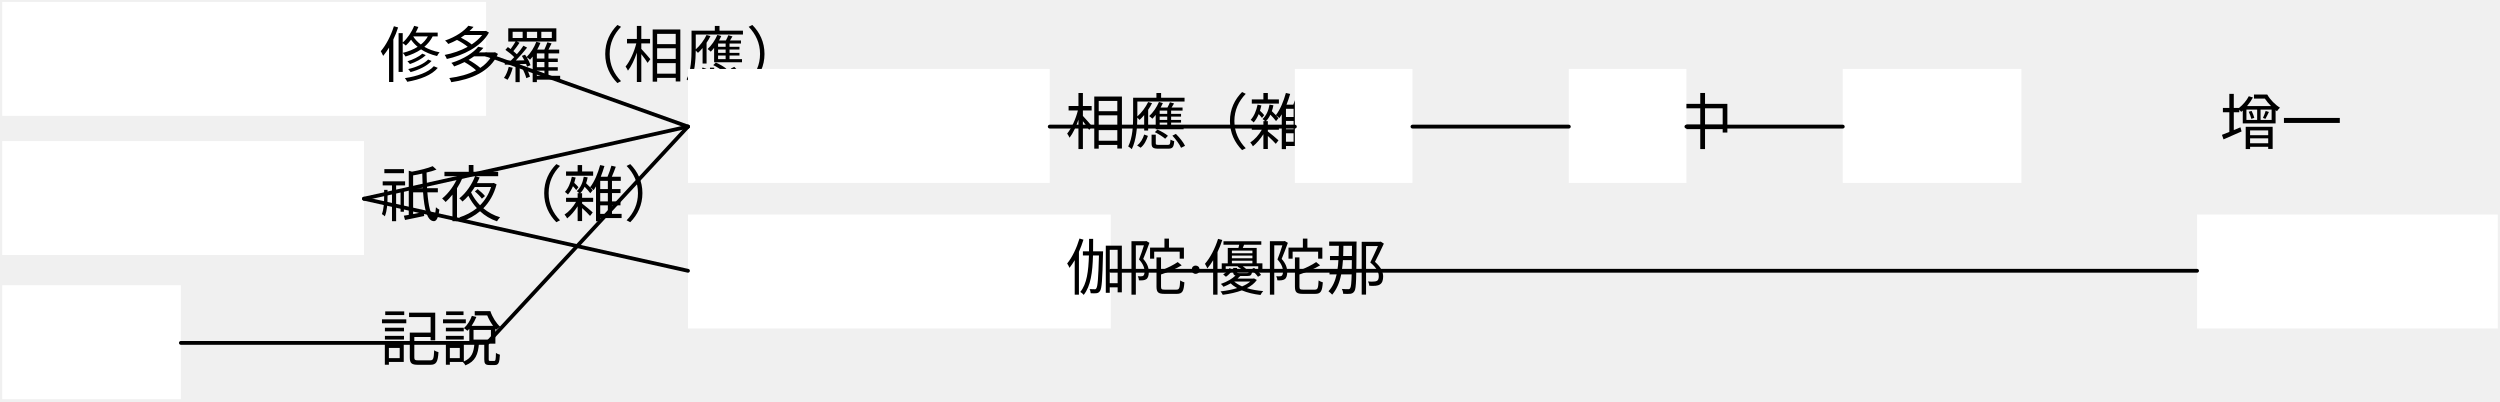
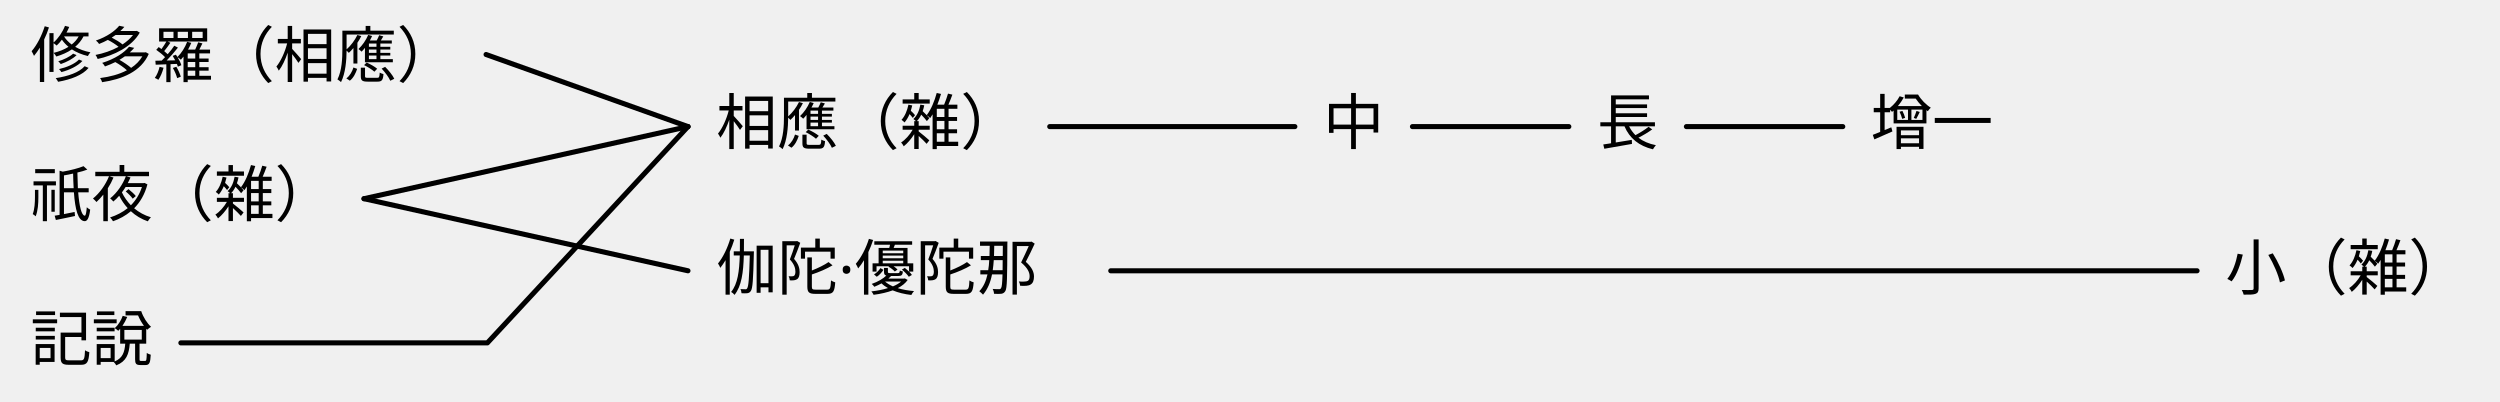
- <svg xmlns="http://www.w3.org/2000/svg" xmlns:ns1="http://schemas.microsoft.com/visio/2003/SVGExtensions/" width="6.825in" height="1.095in" viewBox="0 0 491.366 78.855" xml:space="preserve" color-interpolation-filters="sRGB" class="st4">
-   <ns1:documentProperties ns1:langID="1028" ns1:metric="true" ns1:viewMarkup="false" />
+ <svg xmlns="http://www.w3.org/2000/svg" width="6.825in" height="1.095in" viewBox="0 0 491.366 78.855" xml:space="preserve" color-interpolation-filters="sRGB" class="st4">
  <style type="text/css">
	
- 		.st1 {fill:#ffffff;stroke:none;stroke-linecap:round;stroke-linejoin:round;stroke-width:0.75}
+ 		.st1 {fill:none;stroke:none;stroke-linecap:round;stroke-linejoin:round;stroke-width:0.75}
		.st2 {fill:#000000;font-family:新細明體;font-size:1em}
- 		.st3 {stroke:#000000;stroke-linecap:round;stroke-linejoin:round;stroke-width:0.75}
+ 		.st3 {stroke:#000000;stroke-linecap:round;stroke-linejoin:round;stroke-width:1}
		.st4 {fill:none;fill-rule:evenodd;font-size:12px;overflow:visible;stroke-linecap:square;stroke-miterlimit:3}
	
	</style>
-   <g ns1:mID="0" ns1:index="1" ns1:groupContext="foregroundPage">
-     <ns1:pageProperties ns1:drawingScale="0.0393701" ns1:pageScale="0.0393701" ns1:drawingUnits="24" ns1:shadowOffsetX="8.50394" ns1:shadowOffsetY="-8.50394" />
-     <g id="group19-1" transform="translate(0.375,-0.375)" ns1:mID="19" ns1:groupContext="group">
-       <g id="shape1-2" ns1:mID="1" ns1:groupContext="shape" transform="translate(7.99361E-15,-55.7008)">
-         <ns1:textBlock ns1:margins="rect(4,4,4,4)" ns1:tabSpace="42.5197" />
-         <ns1:textRect cx="47.561" cy="67.653" width="95.13" height="22.404" />
+   <g>
+     <g id="group18-1" transform="translate(0.375,-0.375)">
+       <g id="shape1-2" transform="translate(7.99361E-15,-55.7008)">
        <rect x="0" y="56.451" width="95.121" height="22.404" class="st1" />
-         <text x="5.56" y="71.25" class="st2" ns1:langID="1028">
-           <ns1:paragraph ns1:horizAlign="1" />
-           <ns1:tabList />修多羅（相應）</text>
+         <text x="5.56" y="71.25" class="st2">修多羅（相應）</text>
      </g>
-       <g id="shape2-5" ns1:mID="2" ns1:groupContext="shape" transform="translate(1.19904E-14,-28.3465)">
-         <ns1:textBlock ns1:margins="rect(4,4,4,4)" ns1:tabSpace="42.5197" />
-         <ns1:textRect cx="35.561" cy="67.653" width="71.13" height="22.404" />
+       <g id="shape2-5" transform="translate(1.19904E-14,-28.3465)">
        <rect x="0" y="56.451" width="71.121" height="22.404" class="st1" />
-         <text x="5.56" y="71.25" class="st2" ns1:langID="1028">
-           <ns1:paragraph ns1:horizAlign="1" />
-           <ns1:tabList />祇夜（雜）</text>
+         <text x="5.56" y="71.25" class="st2">祇夜（雜）</text>
      </g>
-       <g id="shape3-8" ns1:mID="3" ns1:groupContext="shape" transform="translate(134.816,-42.5197)">
-         <ns1:textBlock ns1:margins="rect(4,4,4,4)" ns1:tabSpace="42.5197" />
-         <ns1:textRect cx="35.561" cy="67.653" width="71.13" height="22.404" />
+       <g id="shape3-8" transform="translate(134.816,-42.5197)">
        <rect x="0" y="56.451" width="71.121" height="22.404" class="st1" />
-         <text x="5.56" y="71.25" class="st2" ns1:langID="1028">
-           <ns1:paragraph ns1:horizAlign="1" />
-           <ns1:tabList />相應（雜）</text>
+         <text x="5.56" y="71.25" class="st2">相應（雜）</text>
      </g>
-       <g id="shape4-11" ns1:mID="4" ns1:groupContext="shape" transform="translate(254.126,-42.5197)">
-         <ns1:textBlock ns1:margins="rect(4,4,4,4)" ns1:tabSpace="42.5197" />
-         <ns1:textRect cx="11.56" cy="67.653" width="23.13" height="22.404" />
+       <g id="shape4-11" transform="translate(254.126,-42.5197)">
        <rect x="0" y="56.451" width="23.121" height="22.404" class="st1" />
-         <text x="5.56" y="71.25" class="st2" ns1:langID="1028">
-           <ns1:paragraph ns1:horizAlign="1" />
-           <ns1:tabList />中</text>
+         <text x="5.56" y="71.25" class="st2">中</text>
      </g>
-       <g id="shape5-14" ns1:mID="5" ns1:groupContext="shape" transform="translate(307.984,-42.5197)">
-         <ns1:textBlock ns1:margins="rect(4,4,4,4)" ns1:tabSpace="42.5197" />
-         <ns1:textRect cx="11.56" cy="67.653" width="23.13" height="22.404" />
+       <g id="shape5-14" transform="translate(307.984,-42.5197)">
        <rect x="0" y="56.451" width="23.121" height="22.404" class="st1" />
-         <text x="5.56" y="71.25" class="st2" ns1:langID="1028">
-           <ns1:paragraph ns1:horizAlign="1" />
-           <ns1:tabList />長</text>
+         <text x="5.56" y="71.25" class="st2">長</text>
      </g>
-       <g id="shape6-17" ns1:mID="6" ns1:groupContext="shape" transform="translate(361.843,-42.5197)">
-         <ns1:textBlock ns1:margins="rect(4,4,4,4)" ns1:tabSpace="42.5197" />
-         <ns1:textRect cx="17.56" cy="67.653" width="35.13" height="22.404" />
+       <g id="shape6-17" transform="translate(361.843,-42.5197)">
        <rect x="0" y="56.451" width="35.121" height="22.404" class="st1" />
-         <text x="5.56" y="71.25" class="st2" ns1:langID="1028">
-           <ns1:paragraph ns1:horizAlign="1" />
-           <ns1:tabList />增一</text>
+         <text x="5.56" y="71.25" class="st2">增一</text>
      </g>
-       <g id="shape7-20" ns1:mID="7" ns1:groupContext="shape" transform="translate(134.816,-13.8998)">
-         <ns1:textBlock ns1:margins="rect(4,4,4,4)" ns1:tabSpace="42.5197" />
-         <ns1:textRect cx="41.561" cy="67.653" width="83.13" height="22.404" />
+       <g id="shape7-20" transform="translate(134.816,-13.8998)">
        <rect x="0" y="56.451" width="83.121" height="22.404" class="st1" />
-         <text x="5.56" y="71.25" class="st2" ns1:langID="1028">
-           <ns1:paragraph ns1:horizAlign="1" />
-           <ns1:tabList />伽陀‧優陀那</text>
+         <text x="5.56" y="71.25" class="st2">伽陀‧優陀那</text>
      </g>
-       <g id="shape8-23" ns1:mID="8" ns1:groupContext="shape" transform="translate(431.495,-13.8998)">
-         <ns1:textBlock ns1:margins="rect(4,4,4,4)" ns1:tabSpace="42.5197" />
-         <ns1:textRect cx="29.561" cy="67.653" width="59.13" height="22.404" />
+       <g id="shape8-23" transform="translate(431.495,-13.8998)">
        <rect x="0" y="56.451" width="59.121" height="22.404" class="st1" />
-         <text x="5.56" y="71.25" class="st2" ns1:langID="1028">
-           <ns1:paragraph ns1:horizAlign="1" />
-           <ns1:tabList />小（雜）</text>
+         <text x="5.56" y="71.25" class="st2">小（雜）</text>
      </g>
-       <g id="shape9-26" ns1:mID="9" ns1:groupContext="shape">
-         <ns1:textBlock ns1:margins="rect(4,4,4,4)" ns1:tabSpace="42.5197" />
-         <ns1:textRect cx="17.56" cy="67.653" width="35.13" height="22.404" />
+       <g id="shape9-26">
        <rect x="0" y="56.451" width="35.121" height="22.404" class="st1" />
-         <text x="5.56" y="71.25" class="st2" ns1:langID="1028">
-           <ns1:paragraph ns1:horizAlign="1" />
-           <ns1:tabList />記說</text>
+         <text x="5.56" y="71.25" class="st2">記說</text>
      </g>
-       <g id="shape10-29" ns1:mID="10" ns1:groupContext="shape" transform="translate(121.637,-63.1661) rotate(19.6495)">
+       <g id="shape10-29" transform="translate(121.637,-63.1661) rotate(19.6495)">
        <path d="M0 78.85 L42.15 78.85" class="st3" />
      </g>
-       <g id="shape11-32" ns1:mID="11" ns1:groupContext="shape" transform="translate(53.9935,-37.529) rotate(-12.545)">
+       <g id="shape11-32" transform="translate(53.9935,-37.529) rotate(-12.545)">
        <path d="M0 78.85 L65.25 78.85" class="st3" />
      </g>
-       <g id="shape12-35" ns1:mID="12" ns1:groupContext="shape" transform="translate(88.2488,-37.529) rotate(12.545)">
+       <g id="shape12-35" transform="translate(88.2488,-37.529) rotate(12.545)">
        <path d="M0 78.85 L65.25 78.85" class="st3" />
      </g>
-       <g id="shape13-38" ns1:mID="13" ns1:groupContext="shape" transform="translate(35.1209,-11.0651)">
+       <g id="shape13-38" transform="translate(35.1209,-11.0651)">
        <path d="M0 78.85 L60.26 78.85 L99.69 36.33" class="st3" />
      </g>
-       <g id="shape14-41" ns1:mID="14" ns1:groupContext="shape" transform="translate(205.937,-53.5848)">
+       <g id="shape14-41" transform="translate(205.937,-53.5848)">
        <path d="M0 78.85 L48.19 78.85" class="st3" />
      </g>
-       <g id="shape15-44" ns1:mID="15" ns1:groupContext="shape" transform="translate(277.247,-53.5848)">
+       <g id="shape15-44" transform="translate(277.247,-53.5848)">
        <path d="M0 78.85 L30.74 78.85" class="st3" />
      </g>
-       <g id="shape16-47" ns1:mID="16" ns1:groupContext="shape" transform="translate(331.105,-53.5848)">
+       <g id="shape16-47" transform="translate(331.105,-53.5848)">
        <path d="M0 78.85 L30.74 78.85" class="st3" />
      </g>
-       <g id="shape17-50" ns1:mID="17" ns1:groupContext="shape" transform="translate(217.937,-25.2384)">
+       <g id="shape17-50" transform="translate(217.937,-25.2384)">
        <path d="M0 78.85 L213.56 78.85" class="st3" />
      </g>
    </g>
  </g>
</svg>
